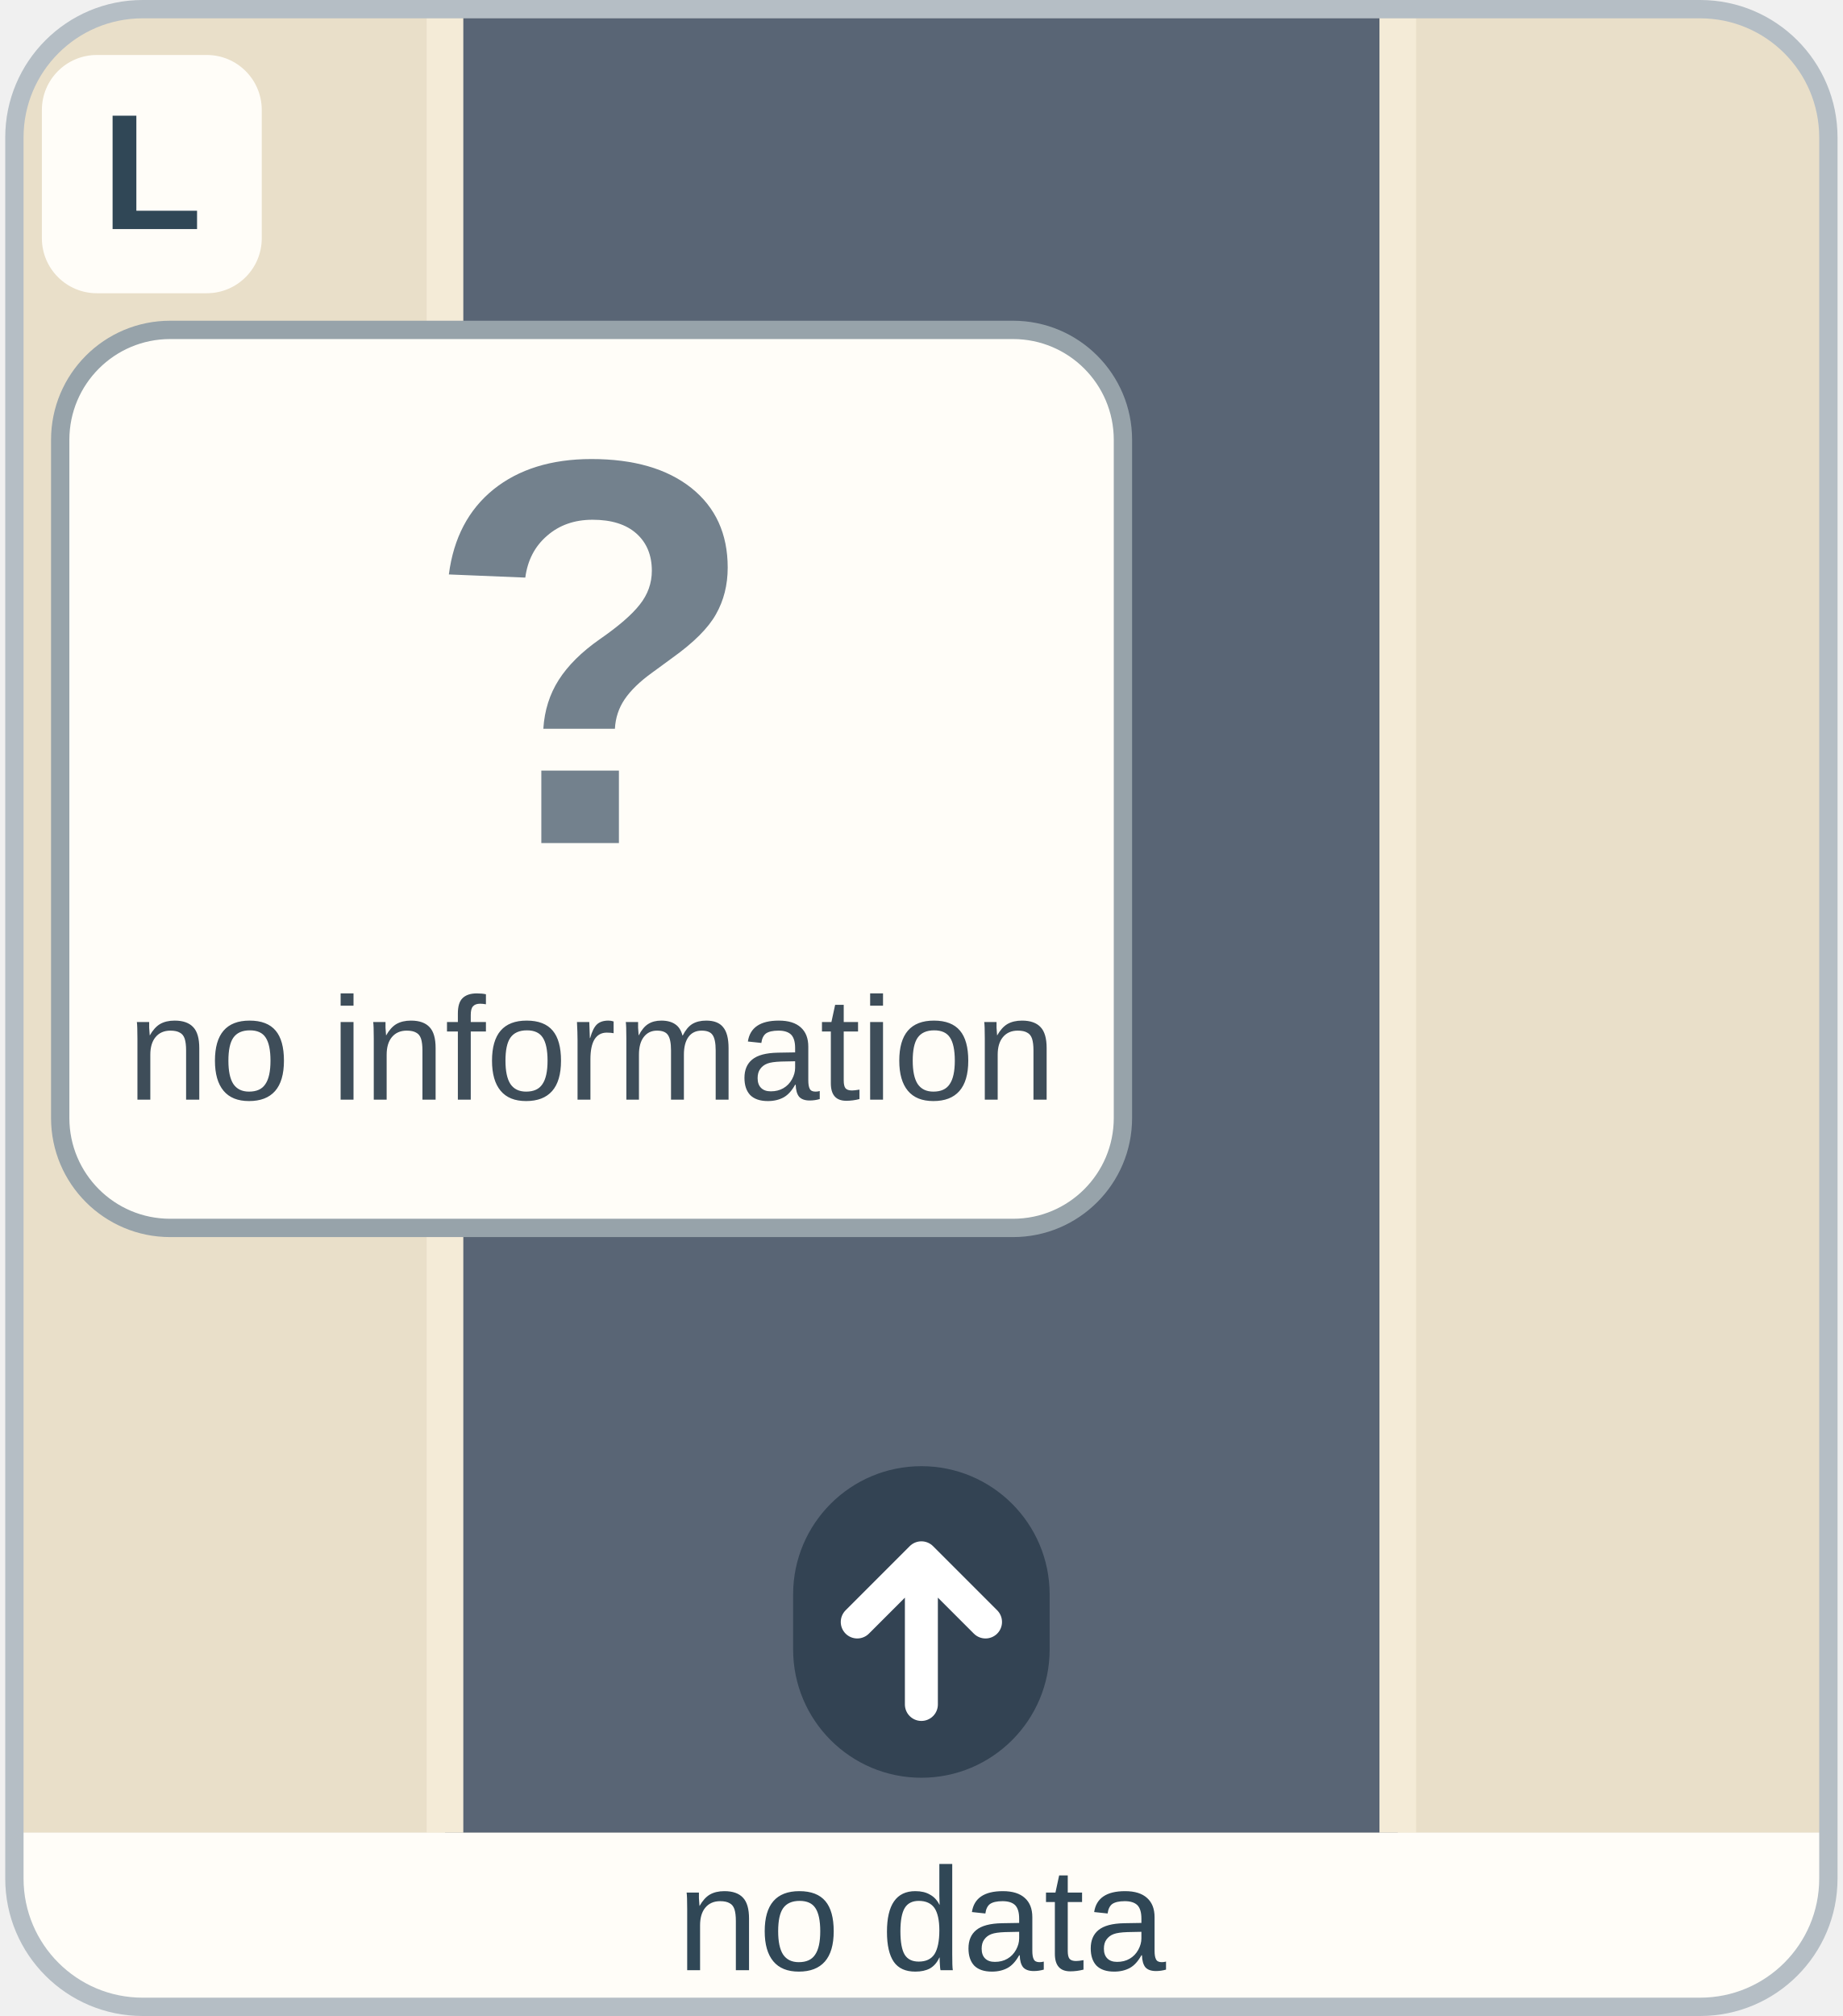
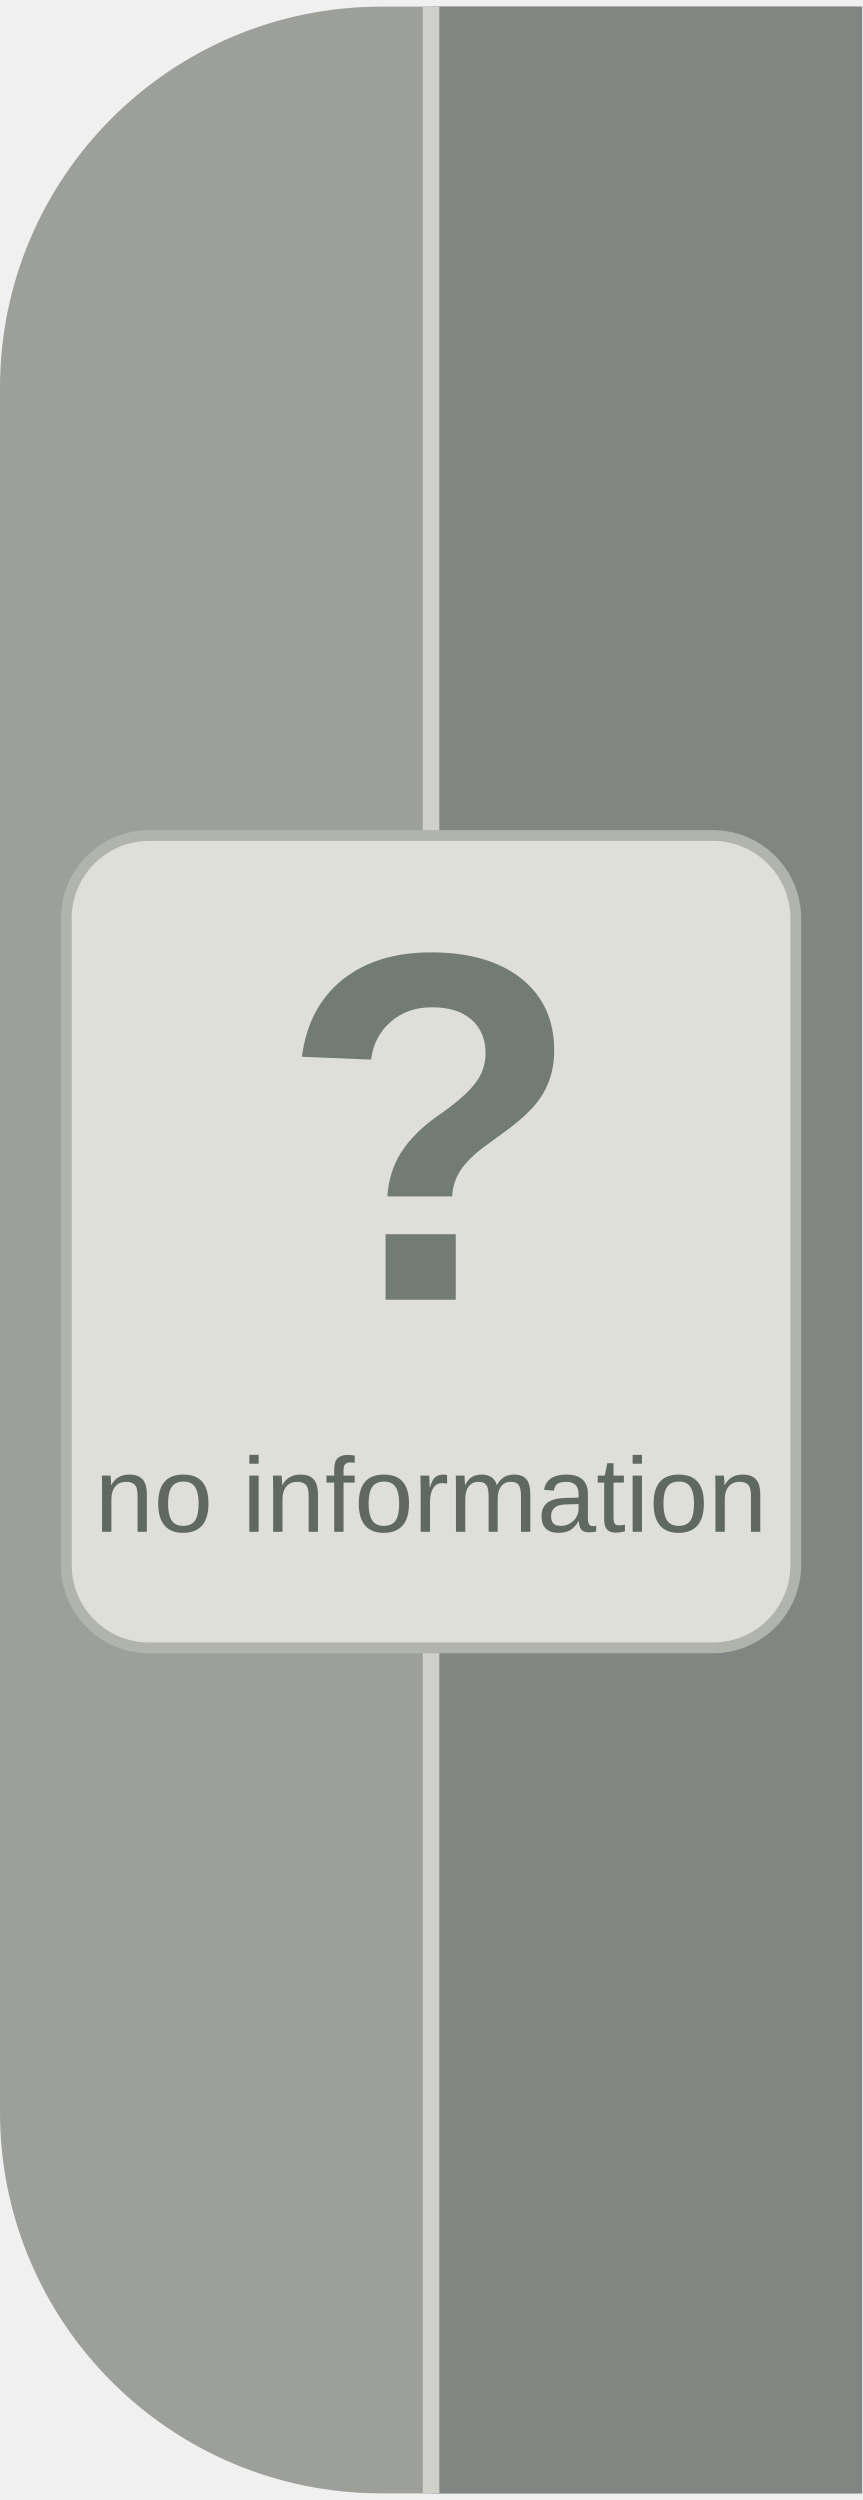
- <svg xmlns="http://www.w3.org/2000/svg" width="64" height="70" viewBox="0 0 100 110" role="img" aria-labelledby="title desc">
+ <svg xmlns="http://www.w3.org/2000/svg" width="40" height="116" viewBox="0 0 52 150" role="img" aria-labelledby="title desc">
  <style>text{font-family:Arial,Helvetica,sans-serif}</style>
  <defs>
    <clipPath id="frame">
-       <rect x="0.5" y="0.5" width="99" height="109" rx="7" />
+       <path d="M52 0H23A23 23 0 0 0 0 23V127A23 23 0 0 0 23 150H52Z" />
    </clipPath>
+     <filter id="car-shadow" x="-40%" y="-25%" width="180%" height="160%">
+       <feGaussianBlur stdDeviation="0.7" />
+     </filter>
  </defs>
  <g clip-path="url(#frame)">
-     <path d="M0 0H100V100H0Z" fill="#e9dfc9" />
-     <path d="M24 0H76V100H24Z" fill="#596575" />
-     <path d="M24 0V100M76 0V100" fill="none" stroke="#f4ebd7" stroke-width="2" />
-     <rect x="43" y="80" width="14" height="17" rx="7" fill="#334353" />
-     <path d="M50 93V85M46.5 88.5 50 85 53.5 88.5" fill="none" stroke="#fff" stroke-width="1.8" stroke-linecap="round" stroke-linejoin="round" />
-     <rect x="3" y="18" width="58" height="49" rx="6" fill="#fffdf8" stroke="#97a3aa" />
-     <text x="32" y="46" text-anchor="middle" font-size="30" font-weight="700" fill="#73818d">?</text>
-     <text x="32" y="60" text-anchor="middle" font-size="8" fill="#3e4d59">no information</text>
-     <rect x="2" y="3" width="12" height="13" rx="3" fill="#fffdf8" />
-     <text x="8" y="12.5" text-anchor="middle" font-size="9" font-weight="700" fill="#304756">L</text>
-     <rect y="100" width="100" height="10" fill="#fffdf8" />
-     <text x="50" y="107.5" text-anchor="middle" font-size="8" fill="#304756">no data</text>
+     <g>
+       <path d="M0 0H52V150H0Z" fill="#9d9f9b" />
+       <path d="M26 0H52V150H26Z" fill="#828683" />
+       <path d="M26 0V150" fill="none" stroke="#ced0c9" stroke-width="1" />
+     </g>
+     <rect x="4" y="50" width="44" height="49" rx="5" fill="#dedfd8" stroke="#b0b4ad" stroke-width="0.65" />
+     <text x="26" y="78" text-anchor="middle" font-size="30" font-weight="700" fill="#727c75">?</text>
+     <text x="26" y="92" text-anchor="middle" font-size="6.4" fill="#606862">no information</text>
  </g>
-   <rect x="0.5" y="0.5" width="99" height="109" rx="7" fill="none" stroke="#b5bec5" />
</svg>
